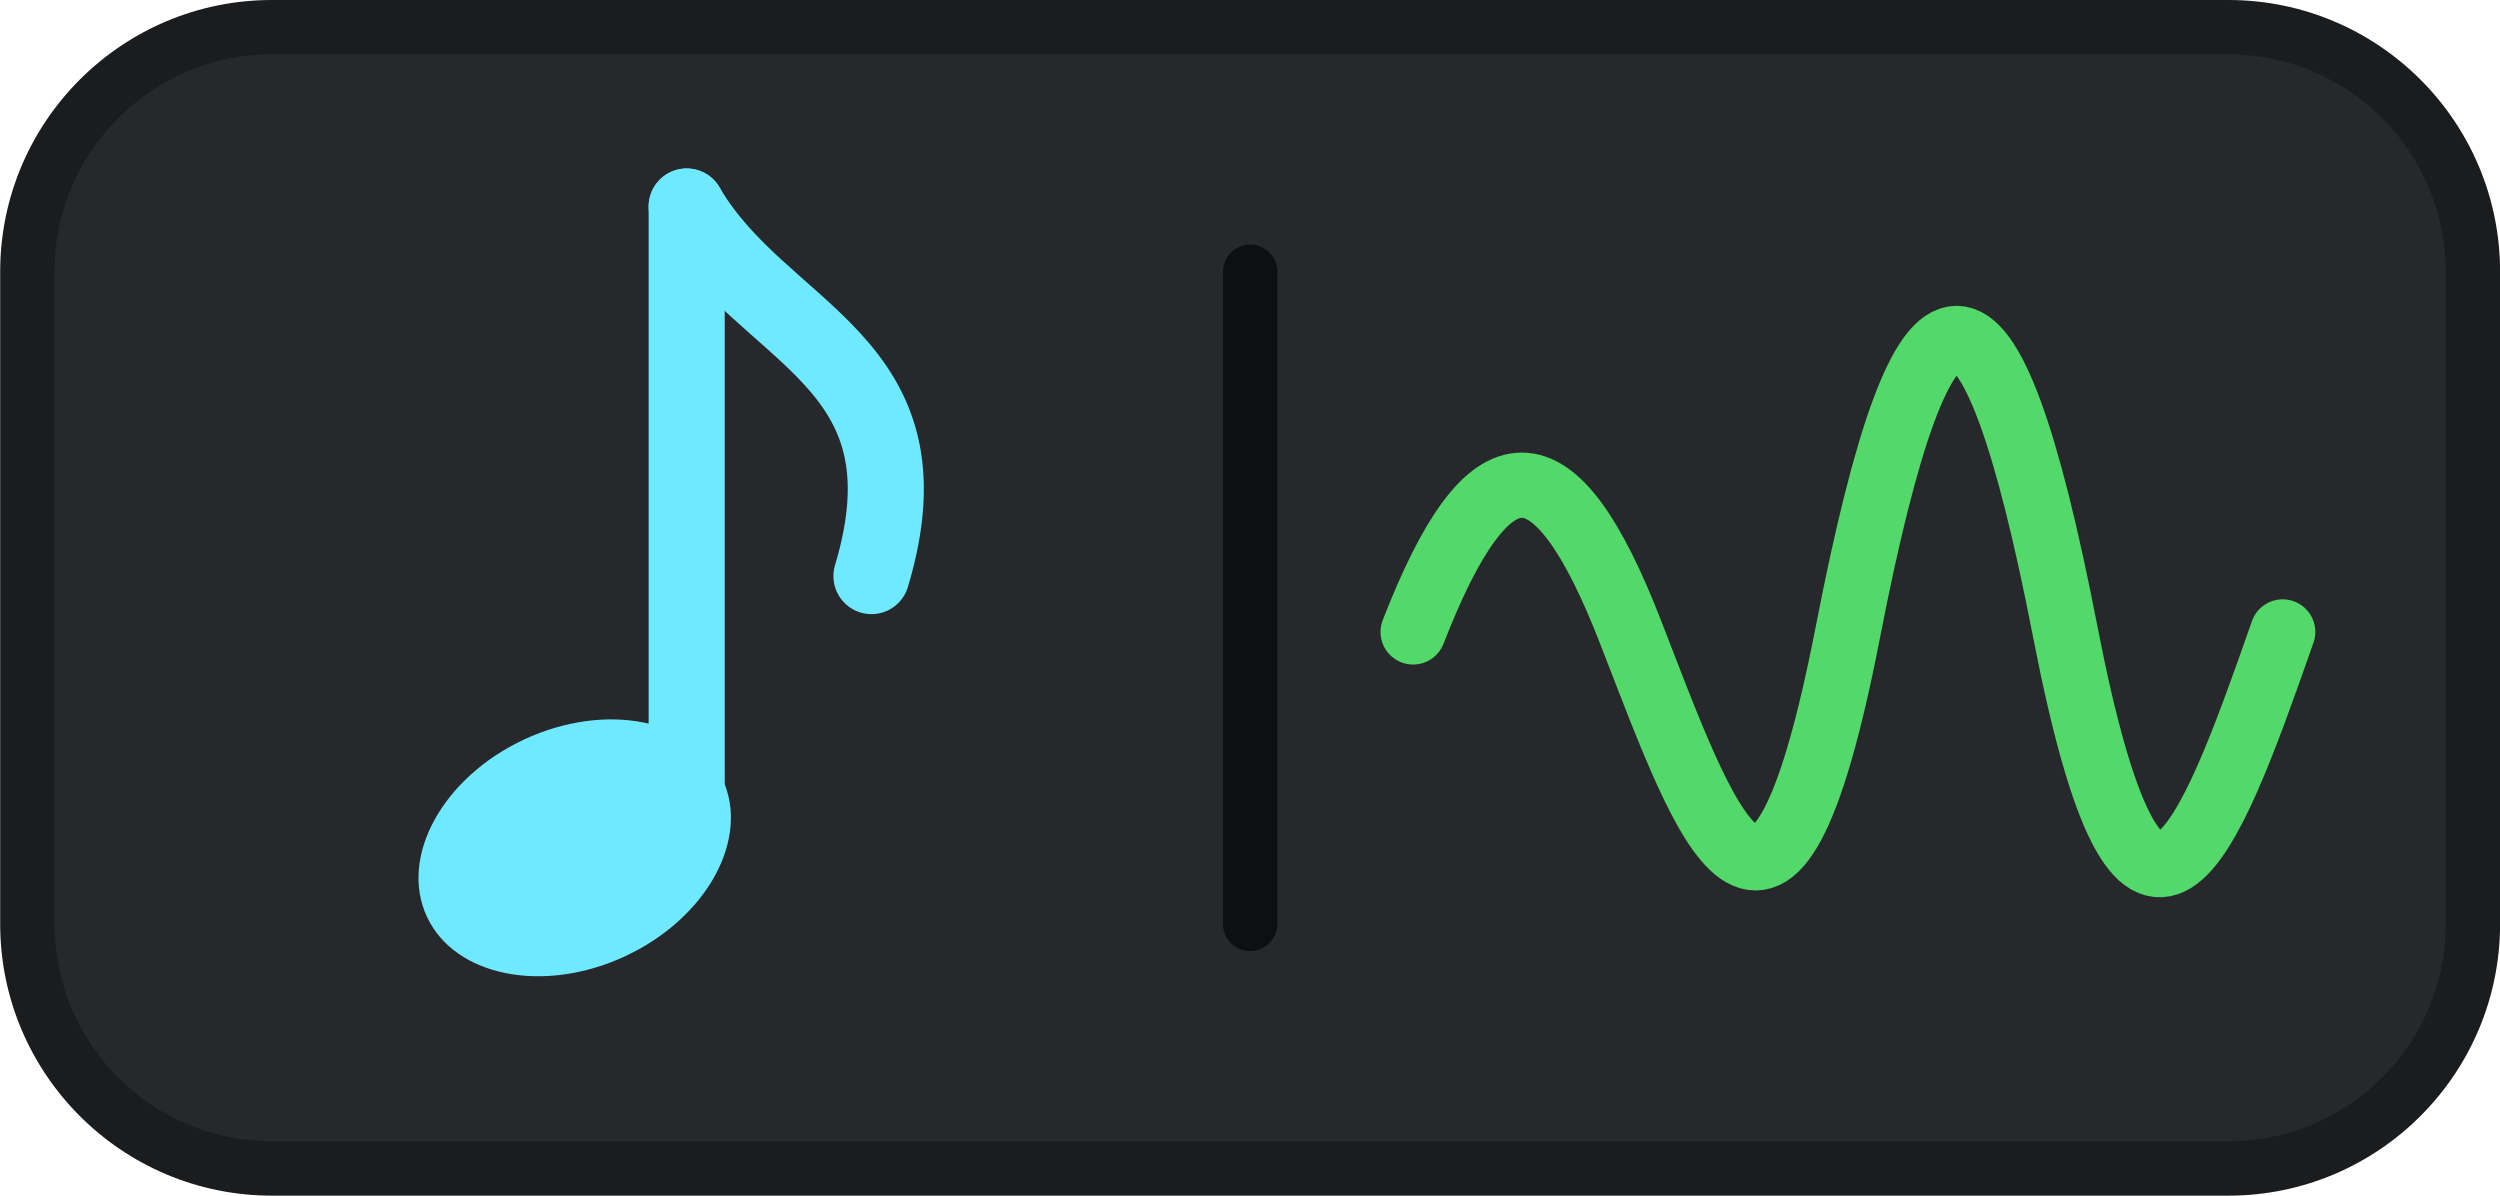
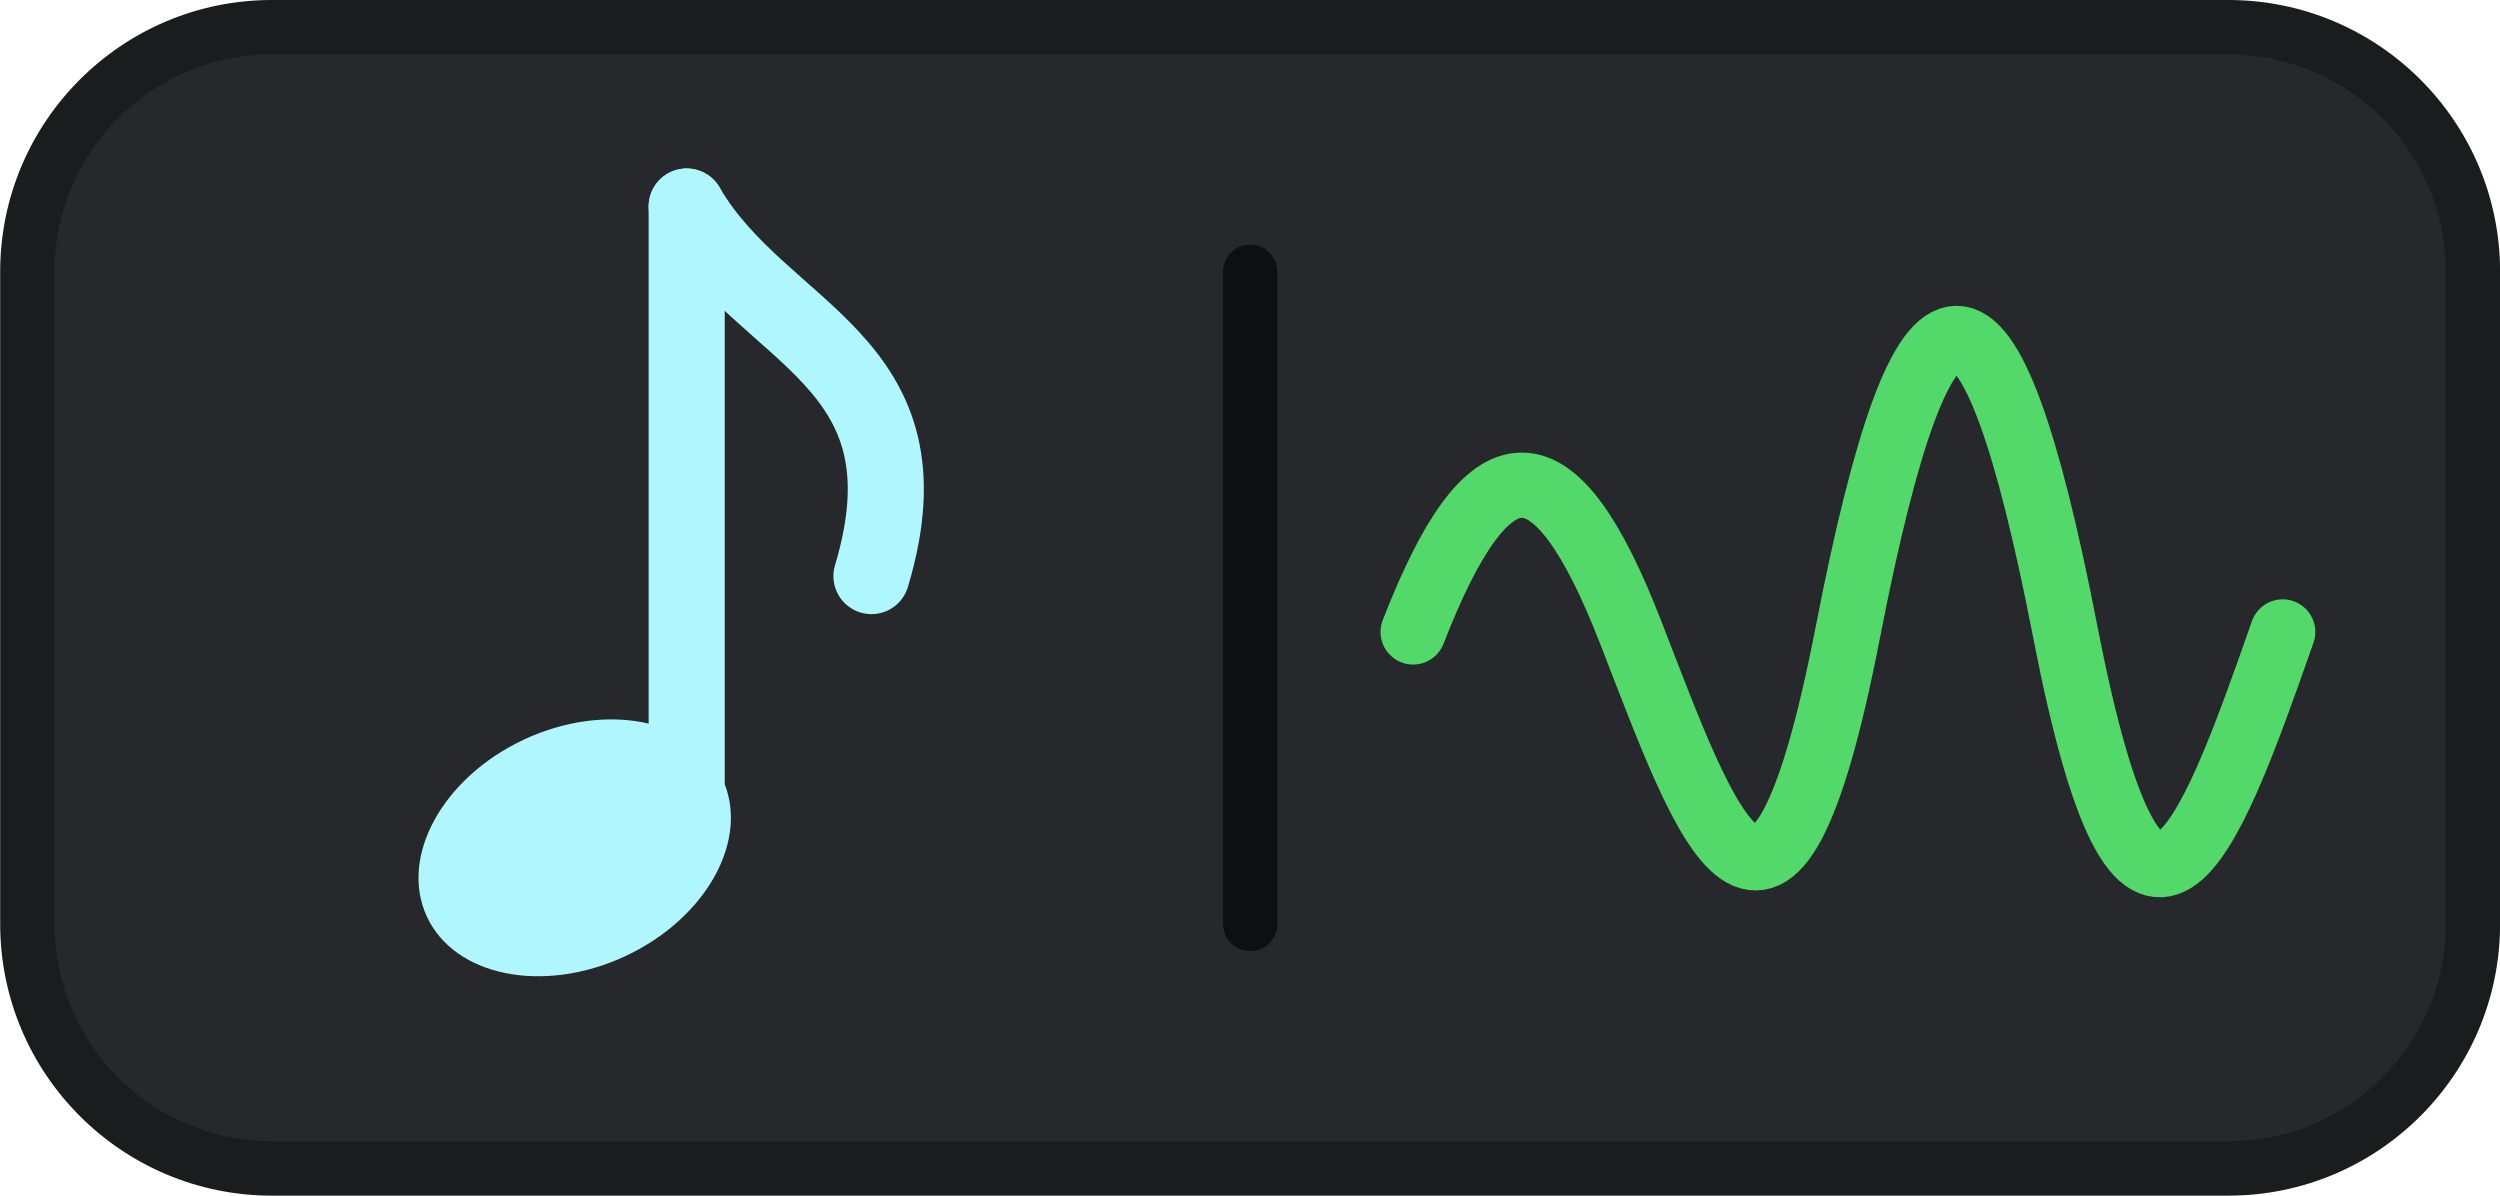
<svg xmlns="http://www.w3.org/2000/svg" width="23" height="11" viewBox="0 0 23 11">
  <g transform="translate(-167.5 -90.5)">
    <path d="M21.391 0C22.831 0 24 1.12 24 2.5L24 8.5C24 9.88 22.831 11 21.391 11L2.609 11C1.169 11 0 9.88 0 8.5L0 2.5C0 1.12 1.169 0 2.609 0L21.391 0Z" transform="matrix(0.9583 0 0 1 167.5016 90.5)" fill="#1b1c1e" fill-rule="evenodd" />
    <path d="M21.327 0.6C22.471 0.6 23.4 1.478 23.4 2.56L23.4 8.44C23.4 9.522 22.471 10.4 21.327 10.4L2.673 10.4C1.529 10.4 0.6 9.522 0.6 8.44L0.6 2.56C0.6 1.478 1.529 0.6 2.673 0.6L21.327 0.6Z" transform="matrix(0.9649 0 0 1.0204 167.4227 90.3878)" fill="#26282b" fill-rule="evenodd" />
    <path d="M12 2.5L12 8.5" transform="matrix(1 0 0 1 167.0016 90.5)" fill="none" stroke="#0e0f10" stroke-width="0.5" stroke-linecap="round" stroke-linejoin="miter" stroke-miterlimit="4" />
-     <path d="M7 7.8C7 8.408 6.328 8.9 5.5 8.9C4.672 8.9 4 8.408 4 7.8C4 7.192 4.672 6.7 5.5 6.7C6.328 6.7 7 7.192 7 7.8Z" transform="matrix(0.9063 -0.4226 0.4226 0.9063 164.5063 93.5552)" fill="#6fe9ff" fill-rule="evenodd" />
-     <path d="M6.9 7.6L6.9 1.9" transform="matrix(1 0 0 1 166.9174 90.5)" fill="none" stroke="#6fe9ff" stroke-width="0.7" stroke-linecap="round" stroke-linejoin="miter" stroke-miterlimit="4" />
-     <path d="M6.9 1.9C7.6 3.1 9.2 3.3 8.6 5.3" transform="matrix(1 0 0 1 166.9174 90.5)" fill="none" stroke="#6fe9ff" stroke-width="0.7" stroke-linecap="round" stroke-linejoin="round" stroke-miterlimit="4" />
+     <path d="M7 7.8C7 8.408 6.328 8.9 5.5 8.9C4.672 8.9 4 8.408 4 7.8C4 7.192 4.672 6.7 5.5 6.7C6.328 6.7 7 7.192 7 7.8Z" transform="matrix(0.9063 -0.4226 0.4226 0.9063 164.5063 93.5552)" fill="#b0f6ff" fill-rule="evenodd" />
+     <path d="M6.9 7.6L6.9 1.9" transform="matrix(1 0 0 1 166.9174 90.5)" fill="none" stroke="#b0f6ff" stroke-width="0.7" stroke-linecap="round" stroke-linejoin="miter" stroke-miterlimit="4" />
+     <path d="M6.9 1.9C7.6 3.1 9.2 3.3 8.6 5.3" transform="matrix(1 0 0 1 166.9174 90.5)" fill="none" stroke="#b0f6ff" stroke-width="0.7" stroke-linecap="round" stroke-linejoin="round" stroke-miterlimit="4" />
    <g transform="translate(-60 0)">
      <path d="M14 5.5C14.7 3.7 15.3 3.7 16 5.5C16.7 7.3 17.3 9.1 18 5.5C18.7 1.9 19.3 1.9 20 5.5C20.7 9.1 21.3 7.5 22 5.5" transform="matrix(1 0 0 1 226.5008 90.8138)" fill="none" stroke="#53d86a" stroke-width="0.6" stroke-linecap="round" stroke-linejoin="round" stroke-miterlimit="4" />
    </g>
  </g>
</svg>
